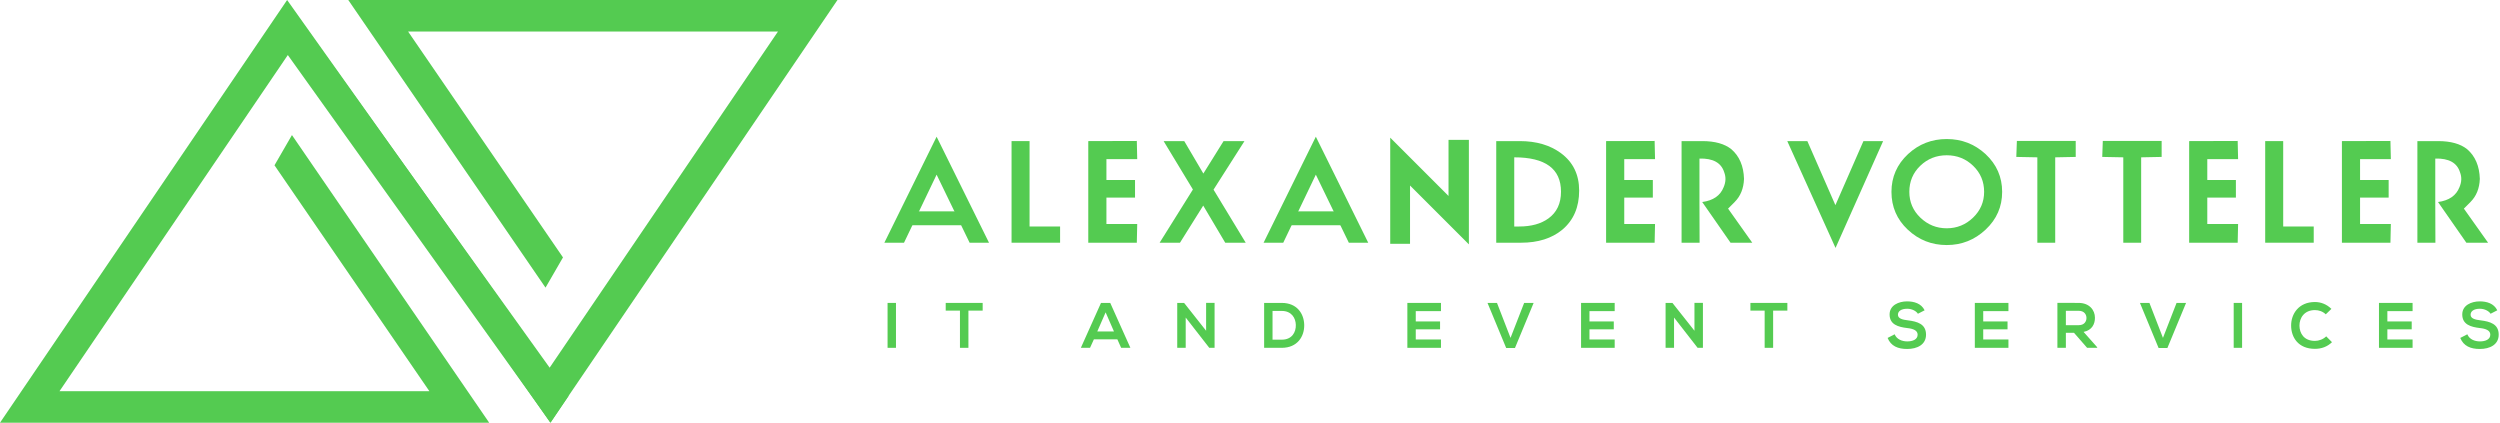
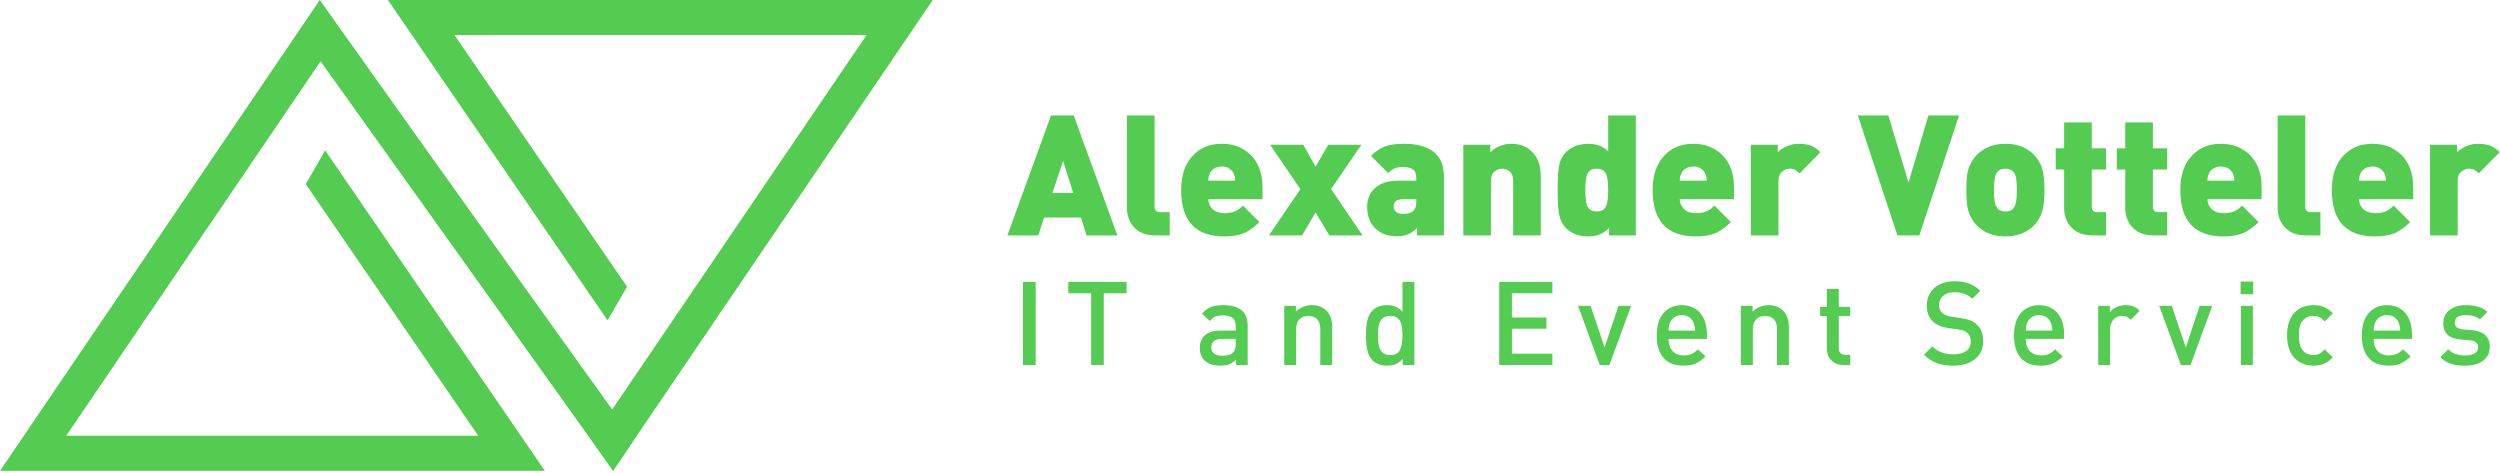
- <svg xmlns="http://www.w3.org/2000/svg" width="100%" height="100%" viewBox="0 0 1153 195" version="1.1" xml:space="preserve" style="fill-rule:evenodd;clip-rule:evenodd;stroke-linejoin:round;stroke-miterlimit:2;">
-   <g transform="matrix(0.208434,0,0,0.208434,-294.725,-268.102)">
-     <g>
-       <g transform="matrix(4.16667,0,0,4.16667,0,-2412.73)">
-         <path d="M836.741,960.355L808.995,1016.65L819.435,1016.65L836.741,980.508L854.265,1016.65L864.564,1016.65L836.741,960.355Z" style="fill:rgb(84,203,81);fill-rule:nonzero;" />
+ <svg xmlns="http://www.w3.org/2000/svg" width="100%" height="100%" viewBox="0 0 603 114" version="1.1" xml:space="preserve" style="fill-rule:evenodd;clip-rule:evenodd;stroke-linejoin:round;stroke-miterlimit:2;">
+   <g>
+     <path d="M131.419,113.56l-131.419,0l77.134,-113.56l75.608,106.351l-4.846,7.184l-70.574,-98.75l-61.344,90.312l99.379,0l-41.618,-60.692l4.692,-8.12l52.988,77.275Z" style="fill:#54cb51;fill-rule:nonzero;" />
+     <path d="M93.562,0l131.42,0l-77.135,113.56l-72.878,-104.446l3.137,-7.347l69.553,97.006l61.344,-90.31l-99.378,0l41.618,60.691l-4.693,8.119l-52.988,-77.273Z" style="fill:#54cb51;fill-rule:nonzero;" />
+     <g transform="matrix(0.75,0,0,0.75,217.396,-82.1821)">
+       <g transform="matrix(54.1667,0,0,54.1667,34.1137,185.283)">
+         <path d="M0.653,0l-0.183,0l-0.033,-0.106l-0.219,0l-0.035,0.106l-0.183,0l0.259,-0.712l0.135,0l0.259,0.712Zm-0.262,-0.252l-0.06,-0.19l-0.064,0.19l0.124,0Z" style="fill:#54cb51;fill-rule:nonzero;" />
      </g>
-       <g transform="matrix(4.16667,0,0,4.16667,0,-2412.73)">
-         <path d="M902.316,1016.65L876.538,1016.65L876.538,962.69L886.102,962.69L886.102,1008.04L902.316,1008.04L902.316,1016.65Z" style="fill:rgb(84,203,81);fill-rule:nonzero;" />
+       <g transform="matrix(54.1667,0,0,54.1667,69.4755,185.283)">
+         <path d="M0.311,0l-0.087,0c-0.037,0 -0.069,-0.008 -0.094,-0.023c-0.025,-0.016 -0.043,-0.036 -0.055,-0.06c-0.012,-0.025 -0.018,-0.05 -0.018,-0.076l0,-0.553l0.164,0l0,0.541c0,0.022 0.011,0.033 0.033,0.033l0.057,0l0,0.138Z" style="fill:#54cb51;fill-rule:nonzero;" />
      </g>
-       <g transform="matrix(4.16667,0,0,4.16667,0,-2412.73)">
-         <path d="M943.06,1016.65L917.282,1016.65L917.282,962.69L943.06,962.618L943.275,972.257L926.921,972.257L926.921,983.356L942.11,983.356L942.11,992.703L926.921,992.703L926.921,1006.72L943.275,1006.72L943.06,1016.65Z" style="fill:rgb(84,203,81);fill-rule:nonzero;" />
+       <g transform="matrix(54.1667,0,0,54.1667,87.9366,185.283)">
+         <path d="M0.521,-0.215l-0.322,0c0,0.023 0.009,0.042 0.026,0.059c0.017,0.016 0.04,0.024 0.069,0.024c0.027,0 0.049,-0.004 0.064,-0.011c0.016,-0.007 0.031,-0.018 0.047,-0.034l0.098,0.098c-0.03,0.029 -0.06,0.051 -0.09,0.065c-0.031,0.013 -0.071,0.02 -0.119,0.02c-0.171,0 -0.256,-0.092 -0.256,-0.275c0,-0.086 0.022,-0.154 0.067,-0.202c0.044,-0.049 0.102,-0.073 0.174,-0.073c0.05,0 0.094,0.011 0.13,0.034c0.037,0.022 0.065,0.053 0.084,0.091c0.019,0.039 0.028,0.082 0.028,0.13l0,0.074Zm-0.162,-0.11c0,-0.016 -0.003,-0.03 -0.009,-0.042c-0.005,-0.012 -0.014,-0.022 -0.026,-0.03c-0.012,-0.008 -0.027,-0.012 -0.045,-0.012c-0.018,0 -0.033,0.004 -0.045,0.012c-0.013,0.008 -0.021,0.018 -0.026,0.03c-0.006,0.012 -0.009,0.026 -0.009,0.042l0.16,0Z" style="fill:#54cb51;fill-rule:nonzero;" />
      </g>
-       <g transform="matrix(4.16667,0,0,4.16667,0,-2412.73)">
-         <path d="M1000.89,1016.65L990.009,1016.65L978.324,996.938L965.983,1016.65L955.179,1016.65L972.848,988.394L957.295,962.69L968.248,962.69L978.399,979.923L989.132,962.69L1000.23,962.69L983.801,988.467L1000.89,1016.65Z" style="fill:rgb(84,203,81);fill-rule:nonzero;" />
+       <g transform="matrix(54.1667,0,0,54.1667,118.22,185.283)">
+         <path d="M0.556,0l-0.197,0l-0.082,-0.136l-0.08,0.136l-0.197,0l0.187,-0.275l-0.18,-0.263l0.197,0l0.073,0.13l0.075,-0.13l0.197,0l-0.18,0.263l0.187,0.275Z" style="fill:#54cb51;fill-rule:nonzero;" />
      </g>
-       <g transform="matrix(4.16667,0,0,4.16667,0,-2412.73)">
-         <path d="M1038.13,960.355L1010.38,1016.65L1020.82,1016.65L1038.13,980.508L1055.65,1016.65L1065.95,1016.65L1038.13,960.355Z" style="fill:rgb(84,203,81);fill-rule:nonzero;" />
+       <g transform="matrix(54.1667,0,0,54.1667,148.345,185.283)">
+         <path d="M0.483,0l-0.16,0l0,-0.044c-0.018,0.017 -0.035,0.03 -0.052,0.037c-0.018,0.008 -0.04,0.012 -0.068,0.012c-0.054,0 -0.097,-0.016 -0.129,-0.048c-0.031,-0.032 -0.047,-0.074 -0.047,-0.126c0,-0.029 0.006,-0.055 0.019,-0.078c0.013,-0.024 0.034,-0.042 0.061,-0.057c0.028,-0.014 0.062,-0.021 0.103,-0.021l0.109,0l0,-0.014c0,-0.025 -0.006,-0.042 -0.019,-0.052c-0.012,-0.01 -0.033,-0.015 -0.062,-0.015c-0.02,0 -0.036,0.003 -0.048,0.008c-0.012,0.005 -0.025,0.015 -0.038,0.028l-0.102,-0.102c0.028,-0.028 0.056,-0.047 0.085,-0.057c0.028,-0.01 0.065,-0.015 0.111,-0.015c0.078,0 0.136,0.016 0.177,0.049c0.04,0.032 0.06,0.081 0.06,0.146l0,0.349Zm-0.164,-0.202l0,-0.013l-0.083,0c-0.016,0 -0.028,0.004 -0.038,0.011c-0.009,0.008 -0.014,0.018 -0.014,0.031c0,0.013 0.005,0.024 0.014,0.032c0.01,0.009 0.023,0.013 0.04,0.013c0.016,0 0.028,-0.001 0.038,-0.004c0.009,-0.002 0.018,-0.007 0.027,-0.016c0.011,-0.01 0.016,-0.028 0.016,-0.054Z" style="fill:#54cb51;fill-rule:nonzero;" />
      </g>
-       <g transform="matrix(4.16667,0,0,4.16667,0,-2412.73)">
-         <path d="M1119.4,1017.53L1088.15,986.276L1088.15,1017.24L1077.63,1017.24L1077.63,960.866L1108.59,991.827L1108.59,962.033L1119.4,962.033L1119.4,1017.53Z" style="fill:rgb(84,203,81);fill-rule:nonzero;" />
+       <g transform="matrix(54.1667,0,0,54.1667,177.386,185.283)">
+         <path d="M0.522,0l-0.164,0l0,-0.322c0,-0.027 -0.007,-0.047 -0.021,-0.058c-0.014,-0.011 -0.029,-0.016 -0.045,-0.016c-0.016,0 -0.031,0.006 -0.045,0.017c-0.014,0.011 -0.021,0.03 -0.021,0.057l0,0.322l-0.164,0l0,-0.538l0.16,0l0,0.044c0.016,-0.016 0.035,-0.028 0.058,-0.037c0.023,-0.009 0.045,-0.013 0.067,-0.013c0.05,0 0.09,0.015 0.121,0.046c0.021,0.02 0.035,0.043 0.043,0.068c0.007,0.025 0.011,0.053 0.011,0.086l0,0.344Z" style="fill:#54cb51;fill-rule:nonzero;" />
      </g>
-       <g transform="matrix(4.16667,0,0,4.16667,0,-2412.73)">
-         <path d="M1168.32,989.562C1168.32,977.393 1160.04,971.308 1143.49,971.308L1143.49,1008.04L1146.12,1008.04C1152.55,1008.04 1157.73,1006.6 1161.68,1003.73C1166.1,1000.51 1168.32,995.794 1168.32,989.562ZM1177.96,988.977C1177.96,997.79 1174.99,1004.7 1169.05,1009.71C1163.45,1014.34 1156.15,1016.65 1147.15,1016.65L1133.93,1016.65L1133.93,962.69L1146.48,962.69C1155.25,962.69 1162.52,964.834 1168.32,969.117C1174.75,973.888 1177.96,980.508 1177.96,988.977Z" style="fill:rgb(84,203,81);fill-rule:nonzero;" />
+       <g transform="matrix(54.1667,0,0,54.1667,208.754,185.283)">
+         <path d="M0.507,0l-0.159,0l0,-0.044c-0.018,0.017 -0.036,0.03 -0.055,0.038c-0.019,0.008 -0.042,0.012 -0.069,0.012c-0.054,0 -0.098,-0.016 -0.131,-0.049c-0.021,-0.021 -0.035,-0.048 -0.041,-0.08c-0.006,-0.033 -0.009,-0.073 -0.009,-0.121l0,-0.05c0,-0.048 0.003,-0.088 0.009,-0.121c0.006,-0.033 0.02,-0.059 0.041,-0.08c0.01,-0.01 0.022,-0.019 0.036,-0.026c0.014,-0.008 0.029,-0.014 0.045,-0.017c0.015,-0.004 0.032,-0.006 0.049,-0.006c0.05,0 0.09,0.015 0.12,0.045l0,-0.213l0.164,0l0,0.712Zm-0.164,-0.269c0,-0.028 -0.002,-0.052 -0.005,-0.07c-0.003,-0.019 -0.009,-0.033 -0.019,-0.042c-0.01,-0.01 -0.024,-0.015 -0.044,-0.015c-0.028,0 -0.046,0.01 -0.055,0.03c-0.009,0.02 -0.013,0.053 -0.013,0.097c0,0.028 0.002,0.052 0.005,0.07c0.003,0.018 0.009,0.032 0.019,0.042c0.009,0.01 0.024,0.015 0.044,0.015c0.02,0 0.034,-0.005 0.044,-0.015c0.01,-0.01 0.016,-0.024 0.019,-0.042c0.003,-0.018 0.005,-0.042 0.005,-0.07Z" style="fill:#54cb51;fill-rule:nonzero;" />
      </g>
-       <g transform="matrix(4.16667,0,0,4.16667,0,-2412.73)">
-         <path d="M1218.04,1016.65L1192.27,1016.65L1192.27,962.69L1218.04,962.618L1218.26,972.257L1201.91,972.257L1201.91,983.356L1217.09,983.356L1217.09,992.703L1201.91,992.703L1201.91,1006.72L1218.26,1006.72L1218.04,1016.65Z" style="fill:rgb(84,203,81);fill-rule:nonzero;" />
+       <g transform="matrix(54.1667,0,0,54.1667,239.566,185.283)">
+         <path d="M0.521,-0.215l-0.322,0c0,0.023 0.009,0.042 0.026,0.059c0.017,0.016 0.04,0.024 0.069,0.024c0.027,0 0.049,-0.004 0.064,-0.011c0.016,-0.007 0.031,-0.018 0.047,-0.034l0.098,0.098c-0.03,0.029 -0.06,0.051 -0.09,0.065c-0.031,0.013 -0.071,0.02 -0.119,0.02c-0.171,0 -0.256,-0.092 -0.256,-0.275c0,-0.086 0.022,-0.154 0.067,-0.202c0.044,-0.049 0.102,-0.073 0.174,-0.073c0.05,0 0.094,0.011 0.13,0.034c0.037,0.022 0.065,0.053 0.084,0.091c0.019,0.039 0.028,0.082 0.028,0.13l0,0.074Zm-0.162,-0.11c0,-0.016 -0.003,-0.03 -0.009,-0.042c-0.005,-0.012 -0.014,-0.022 -0.026,-0.03c-0.012,-0.008 -0.027,-0.012 -0.045,-0.012c-0.018,0 -0.033,0.004 -0.045,0.012c-0.013,0.008 -0.021,0.018 -0.026,0.03c-0.006,0.012 -0.009,0.026 -0.009,0.042l0.16,0Z" style="fill:#54cb51;fill-rule:nonzero;" />
      </g>
-       <g transform="matrix(4.16667,0,0,4.16667,0,-2412.73)">
-         <path d="M1255,979.267C1253.44,974.204 1249.05,971.77 1241.85,971.965L1241.85,995.039L1241.92,1016.65L1232.35,1016.65L1232.35,962.69L1243.38,962.69C1250.05,962.69 1255.19,964.127 1258.79,967C1263.07,970.699 1265.31,975.957 1265.51,982.771C1265.31,987.835 1263.66,991.923 1260.54,995.039L1257.04,998.543L1269.89,1016.65L1258.35,1016.65L1243.31,995.039C1249.15,994.261 1252.95,991.632 1254.7,987.152C1255.87,984.427 1255.97,981.798 1255,979.267Z" style="fill:rgb(84,203,81);fill-rule:nonzero;" />
+       <g transform="matrix(54.1667,0,0,54.1667,269.85,185.283)">
+         <path d="M0.475,-0.494l-0.124,0.126c-0.009,-0.009 -0.018,-0.016 -0.026,-0.021c-0.009,-0.005 -0.02,-0.007 -0.033,-0.007c-0.015,0 -0.03,0.006 -0.044,0.017c-0.015,0.011 -0.022,0.03 -0.022,0.057l0,0.322l-0.164,0l0,-0.538l0.16,0l0,0.044c0.014,-0.014 0.032,-0.026 0.054,-0.035c0.022,-0.01 0.047,-0.015 0.073,-0.015c0.027,0 0.05,0.004 0.069,0.011c0.02,0.008 0.039,0.021 0.057,0.039Z" style="fill:#54cb51;fill-rule:nonzero;" />
      </g>
-       <g transform="matrix(4.16667,0,0,4.16667,0,-2412.73)">
-         <path d="M1339.38,962.69L1314.11,1019.43L1288.48,962.69L1299.14,962.69L1314.04,996.718L1328.93,962.69L1339.38,962.69Z" style="fill:rgb(84,203,81);fill-rule:nonzero;" />
+       <g transform="matrix(54.1667,0,0,54.1667,307.618,185.283)">
+         <path d="M0.601,-0.712l-0.236,0.712l-0.13,0l-0.235,-0.712l0.181,0l0.12,0.398l0.118,-0.398l0.182,0Z" style="fill:#54cb51;fill-rule:nonzero;" />
      </g>
-       <g transform="matrix(4.16667,0,0,4.16667,0,-2412.73)">
-         <path d="M1393.02,989.634C1393.02,984.184 1391.09,979.584 1387.22,975.834C1383.35,972.086 1378.66,970.213 1373.16,970.213C1367.66,970.213 1362.98,972.075 1359.11,975.799C1355.24,979.522 1353.3,984.136 1353.3,989.634C1353.3,995.039 1355.26,999.614 1359.18,1003.36C1363.1,1007.11 1367.76,1008.99 1373.16,1008.99C1378.56,1008.99 1383.23,1007.1 1387.15,1003.33C1391.06,999.555 1393.02,994.99 1393.02,989.634ZM1402.59,989.634C1402.59,997.522 1399.67,1004.2 1393.83,1009.68C1387.99,1015.16 1381.1,1017.89 1373.16,1017.89C1365.18,1017.89 1358.29,1015.18 1352.5,1009.75C1346.71,1004.32 1343.81,997.619 1343.81,989.634C1343.81,981.749 1346.75,975.056 1352.64,969.556C1358.39,964.25 1365.23,961.595 1373.16,961.595C1381.1,961.595 1387.96,964.25 1393.75,969.556C1399.65,975.056 1402.59,981.749 1402.59,989.634Z" style="fill:rgb(84,203,81);fill-rule:nonzero;" />
+       <g transform="matrix(54.1667,0,0,54.1667,340.177,185.283)">
+         <path d="M0.507,-0.269c0,0.053 -0.004,0.095 -0.013,0.125c-0.008,0.03 -0.024,0.057 -0.046,0.081c-0.043,0.046 -0.101,0.069 -0.173,0.069c-0.073,0 -0.13,-0.023 -0.173,-0.069c-0.015,-0.016 -0.026,-0.033 -0.035,-0.051c-0.009,-0.019 -0.015,-0.04 -0.019,-0.064c-0.003,-0.024 -0.005,-0.054 -0.005,-0.091c0,-0.037 0.002,-0.067 0.005,-0.091c0.004,-0.024 0.01,-0.045 0.019,-0.063c0.009,-0.018 0.02,-0.036 0.035,-0.052c0.019,-0.02 0.043,-0.036 0.071,-0.049c0.028,-0.013 0.062,-0.02 0.102,-0.02c0.04,0 0.074,0.006 0.102,0.019c0.029,0.013 0.052,0.03 0.071,0.05c0.022,0.024 0.038,0.051 0.046,0.081c0.009,0.031 0.013,0.072 0.013,0.125Zm-0.164,0c0,-0.031 -0.002,-0.055 -0.005,-0.073c-0.003,-0.017 -0.009,-0.03 -0.019,-0.039c-0.01,-0.01 -0.025,-0.015 -0.044,-0.015c-0.019,0 -0.034,0.005 -0.044,0.015c-0.01,0.01 -0.016,0.024 -0.019,0.042c-0.003,0.018 -0.005,0.041 -0.005,0.07c0,0.029 0.002,0.052 0.005,0.07c0.003,0.017 0.009,0.031 0.019,0.042c0.01,0.01 0.025,0.015 0.044,0.015c0.019,0 0.034,-0.005 0.044,-0.015c0.01,-0.01 0.016,-0.023 0.019,-0.04c0.003,-0.017 0.005,-0.041 0.005,-0.072Z" style="fill:#54cb51;fill-rule:nonzero;" />
      </g>
-       <g transform="matrix(4.16667,0,0,4.16667,0,-2412.73)">
-         <path d="M1441.66,971.089L1430.77,971.308L1430.77,1016.65L1421.28,1016.65L1421.28,971.308L1410.11,971.089L1410.41,962.618L1441.66,962.618L1441.66,971.089Z" style="fill:rgb(84,203,81);fill-rule:nonzero;" />
+       <g transform="matrix(54.1667,0,0,54.1667,369.958,185.283)">
+         <path d="M0.323,0l-0.082,0c-0.037,0 -0.069,-0.008 -0.094,-0.023c-0.025,-0.016 -0.044,-0.036 -0.055,-0.06c-0.012,-0.025 -0.018,-0.05 -0.018,-0.076l0,-0.232l-0.05,0l0,-0.126l0.05,0l0,-0.154l0.164,0l0,0.154l0.085,0l0,0.126l-0.085,0l0,0.22c0,0.022 0.011,0.033 0.033,0.033l0.052,0l0,0.138Z" style="fill:#54cb51;fill-rule:nonzero;" />
      </g>
-       <g transform="matrix(4.16667,0,0,4.16667,0,-2412.73)">
-         <path d="M1487.29,971.089L1476.41,971.308L1476.41,1016.65L1466.92,1016.65L1466.92,971.308L1455.75,971.089L1456.04,962.618L1487.29,962.618L1487.29,971.089Z" style="fill:rgb(84,203,81);fill-rule:nonzero;" />
+       <g transform="matrix(54.1667,0,0,54.1667,389.609,185.283)">
+         <path d="M0.323,0l-0.082,0c-0.037,0 -0.069,-0.008 -0.094,-0.023c-0.025,-0.016 -0.044,-0.036 -0.055,-0.06c-0.012,-0.025 -0.018,-0.05 -0.018,-0.076l0,-0.232l-0.05,0l0,-0.126l0.05,0l0,-0.154l0.164,0l0,0.154l0.085,0l0,0.126l-0.085,0l0,0.22c0,0.022 0.011,0.033 0.033,0.033l0.052,0l0,0.138Z" style="fill:#54cb51;fill-rule:nonzero;" />
      </g>
-       <g transform="matrix(4.16667,0,0,4.16667,0,-2412.73)">
-         <path d="M1527.67,1016.65L1501.9,1016.65L1501.9,962.69L1527.67,962.618L1527.89,972.257L1511.53,972.257L1511.53,983.356L1526.72,983.356L1526.72,992.703L1511.53,992.703L1511.53,1006.72L1527.89,1006.72L1527.67,1016.65Z" style="fill:rgb(84,203,81);fill-rule:nonzero;" />
+       <g transform="matrix(54.1667,0,0,54.1667,409.26,185.283)">
+         <path d="M0.521,-0.215l-0.322,0c0,0.023 0.009,0.042 0.026,0.059c0.017,0.016 0.04,0.024 0.069,0.024c0.027,0 0.049,-0.004 0.064,-0.011c0.016,-0.007 0.031,-0.018 0.047,-0.034l0.098,0.098c-0.03,0.029 -0.06,0.051 -0.09,0.065c-0.031,0.013 -0.071,0.02 -0.119,0.02c-0.171,0 -0.256,-0.092 -0.256,-0.275c0,-0.086 0.022,-0.154 0.067,-0.202c0.044,-0.049 0.102,-0.073 0.174,-0.073c0.05,0 0.094,0.011 0.13,0.034c0.037,0.022 0.065,0.053 0.084,0.091c0.019,0.039 0.028,0.082 0.028,0.13l0,0.074Zm-0.162,-0.11c0,-0.016 -0.003,-0.03 -0.009,-0.042c-0.005,-0.012 -0.014,-0.022 -0.026,-0.03c-0.012,-0.008 -0.027,-0.012 -0.045,-0.012c-0.018,0 -0.033,0.004 -0.045,0.012c-0.013,0.008 -0.021,0.018 -0.026,0.03c-0.006,0.012 -0.009,0.026 -0.009,0.042l0.16,0Z" style="fill:#54cb51;fill-rule:nonzero;" />
      </g>
-       <g transform="matrix(4.16667,0,0,4.16667,0,-2412.73)">
-         <path d="M1568.05,1016.65L1542.28,1016.65L1542.28,962.69L1551.84,962.69L1551.84,1008.04L1568.05,1008.04L1568.05,1016.65Z" style="fill:rgb(84,203,81);fill-rule:nonzero;" />
+       <g transform="matrix(54.1667,0,0,54.1667,439.544,185.283)">
+         <path d="M0.311,0l-0.087,0c-0.037,0 -0.069,-0.008 -0.094,-0.023c-0.025,-0.016 -0.043,-0.036 -0.055,-0.06c-0.012,-0.025 -0.018,-0.05 -0.018,-0.076l0,-0.553l0.164,0l0,0.541c0,0.022 0.011,0.033 0.033,0.033l0.057,0l0,0.138Z" style="fill:#54cb51;fill-rule:nonzero;" />
      </g>
-       <g transform="matrix(4.16667,0,0,4.16667,0,-2412.73)">
-         <path d="M1608.79,1016.65L1583.02,1016.65L1583.02,962.69L1608.79,962.618L1609.01,972.257L1592.66,972.257L1592.66,983.356L1607.84,983.356L1607.84,992.703L1592.66,992.703L1592.66,1006.72L1609.01,1006.72L1608.79,1016.65Z" style="fill:rgb(84,203,81);fill-rule:nonzero;" />
+       <g transform="matrix(54.1667,0,0,54.1667,458.005,185.283)">
+         <path d="M0.521,-0.215l-0.322,0c0,0.023 0.009,0.042 0.026,0.059c0.017,0.016 0.04,0.024 0.069,0.024c0.027,0 0.049,-0.004 0.064,-0.011c0.016,-0.007 0.031,-0.018 0.047,-0.034l0.098,0.098c-0.03,0.029 -0.06,0.051 -0.09,0.065c-0.031,0.013 -0.071,0.02 -0.119,0.02c-0.171,0 -0.256,-0.092 -0.256,-0.275c0,-0.086 0.022,-0.154 0.067,-0.202c0.044,-0.049 0.102,-0.073 0.174,-0.073c0.05,0 0.094,0.011 0.13,0.034c0.037,0.022 0.065,0.053 0.084,0.091c0.019,0.039 0.028,0.082 0.028,0.13l0,0.074Zm-0.162,-0.11c0,-0.016 -0.003,-0.03 -0.009,-0.042c-0.005,-0.012 -0.014,-0.022 -0.026,-0.03c-0.012,-0.008 -0.027,-0.012 -0.045,-0.012c-0.018,0 -0.033,0.004 -0.045,0.012c-0.013,0.008 -0.021,0.018 -0.026,0.03c-0.006,0.012 -0.009,0.026 -0.009,0.042l0.16,0Z" style="fill:#54cb51;fill-rule:nonzero;" />
      </g>
-       <g transform="matrix(4.16667,0,0,4.16667,0,-2412.73)">
-         <path d="M1645.74,979.267C1644.18,974.204 1639.8,971.77 1632.6,971.965L1632.6,995.039L1632.67,1016.65L1623.1,1016.65L1623.1,962.69L1634.13,962.69C1640.8,962.69 1645.94,964.127 1649.54,967C1653.82,970.699 1656.06,975.957 1656.26,982.771C1656.06,987.835 1654.41,991.923 1651.29,995.039L1647.79,998.543L1660.64,1016.65L1649.1,1016.65L1634.06,995.039C1639.9,994.261 1643.7,991.632 1645.45,987.152C1646.62,984.427 1646.72,981.798 1645.74,979.267Z" style="fill:rgb(84,203,81);fill-rule:nonzero;" />
+       <g transform="matrix(54.1667,0,0,54.1667,488.289,185.283)">
+         <path d="M0.475,-0.494l-0.124,0.126c-0.009,-0.009 -0.018,-0.016 -0.026,-0.021c-0.009,-0.005 -0.02,-0.007 -0.033,-0.007c-0.015,0 -0.03,0.006 -0.044,0.017c-0.015,0.011 -0.022,0.03 -0.022,0.057l0,0.322l-0.164,0l0,-0.538l0.16,0l0,0.044c0.014,-0.014 0.032,-0.026 0.054,-0.035c0.022,-0.01 0.047,-0.015 0.073,-0.015c0.027,0 0.05,0.004 0.069,0.011c0.02,0.008 0.039,0.021 0.057,0.039Z" style="fill:#54cb51;fill-rule:nonzero;" />
      </g>
-       <g transform="matrix(4.16667,0,0,4.16667,0,-2412.73)">
-         <rect x="821.768" y="1000" width="28.192" height="7.37" style="fill:rgb(84,203,81);fill-rule:nonzero;" />
+       <g transform="matrix(37.5,0,0,37.5,35.6676,226.95)">
+         <rect x="0.092" y="-0.712" width="0.109" height="0.712" style="fill:#54cb51;fill-rule:nonzero;" />
      </g>
-       <g transform="matrix(4.16667,0,0,4.16667,0,-2412.73)">
-         <rect x="1024.07" y="1000" width="28.191" height="7.37" style="fill:rgb(84,203,81);fill-rule:nonzero;" />
+       <g transform="matrix(37.5,0,0,37.5,52.5781,226.95)">
+         <path d="M0.53,-0.615l-0.196,0l0,0.615l-0.108,0l0,-0.615l-0.196,0l0,-0.097l0.5,0l0,0.097Z" style="fill:#54cb51;fill-rule:nonzero;" />
      </g>
-       <g transform="matrix(4.16667,0,0,4.16667,0,-2412.73)">
-         <path d="M599.143,1112.24L339.36,1112.24L491.835,887.76L641.293,1097.99L631.713,1112.19L492.207,916.987L370.945,1095.51L567.391,1095.51L485.123,975.538L494.399,959.486L599.143,1112.24Z" style="fill:rgb(84,203,81);fill-rule:nonzero;" />
+       <g transform="matrix(37.5,0,0,37.5,94.364,226.95)">
+         <path d="M0.454,0l-0.1,0l0,-0.046c-0.019,0.019 -0.038,0.032 -0.058,0.04c-0.02,0.008 -0.046,0.012 -0.077,0.012c-0.03,0 -0.057,-0.004 -0.079,-0.012c-0.023,-0.007 -0.042,-0.019 -0.057,-0.034c-0.027,-0.028 -0.04,-0.064 -0.04,-0.109c0,-0.029 0.007,-0.054 0.02,-0.076c0.013,-0.022 0.033,-0.039 0.059,-0.052c0.027,-0.012 0.058,-0.018 0.096,-0.018l0.134,0l0,-0.036c0,-0.032 -0.009,-0.056 -0.026,-0.071c-0.018,-0.016 -0.046,-0.023 -0.085,-0.023c-0.028,0 -0.05,0.003 -0.066,0.01c-0.016,0.008 -0.031,0.02 -0.045,0.038l-0.067,-0.063c0.023,-0.027 0.048,-0.046 0.076,-0.057c0.028,-0.011 0.063,-0.016 0.106,-0.016c0.139,0 0.209,0.058 0.209,0.174l0,0.339Zm-0.102,-0.183l0,-0.041l-0.119,0c-0.03,0 -0.052,0.006 -0.068,0.019c-0.015,0.013 -0.023,0.031 -0.023,0.054c0,0.048 0.031,0.072 0.093,0.072c0.022,0 0.04,-0.002 0.055,-0.006c0.014,-0.003 0.028,-0.011 0.04,-0.023c0.015,-0.015 0.022,-0.04 0.022,-0.075Z" style="fill:#54cb51;fill-rule:nonzero;" />
      </g>
-       <g transform="matrix(4.16667,0,0,4.16667,0,-2412.73)">
-         <path d="M524.309,887.76L784.092,887.76L631.616,1112.24L487.554,905.776L493.756,891.252L631.245,1083.01L752.507,904.49L556.061,904.49L638.329,1024.46L629.052,1040.51L524.309,887.76Z" style="fill:rgb(84,203,81);fill-rule:nonzero;" />
+       <g transform="matrix(37.5,0,0,37.5,120.118,226.95)">
+         <path d="M0.492,0l-0.102,0l0,-0.309c0,-0.025 -0.004,-0.046 -0.013,-0.063c-0.009,-0.017 -0.021,-0.029 -0.037,-0.037c-0.015,-0.008 -0.032,-0.012 -0.052,-0.012c-0.031,0 -0.056,0.009 -0.075,0.028c-0.02,0.019 -0.03,0.047 -0.03,0.084l0,0.309l-0.102,0l0,-0.507l0.1,0l0,0.051c0.017,-0.018 0.037,-0.033 0.061,-0.042c0.024,-0.01 0.049,-0.015 0.074,-0.015c0.052,0 0.093,0.015 0.125,0.046c0.034,0.033 0.051,0.081 0.051,0.143l0,0.324Z" style="fill:#54cb51;fill-rule:nonzero;" />
      </g>
-       <g transform="matrix(4.16667,0,0,4.16667,0,-2412.73)">
-         <rect x="810.698" y="1048.62" width="4.464" height="23.85" style="fill:rgb(84,203,81);fill-rule:nonzero;" />
+       <g transform="matrix(37.5,0,0,37.5,147.301,226.95)">
+         <path d="M0.472,0l-0.1,0l0,-0.054c-0.013,0.015 -0.026,0.027 -0.039,0.036c-0.013,0.008 -0.028,0.015 -0.043,0.018c-0.015,0.004 -0.033,0.006 -0.052,0.006c-0.025,0 -0.049,-0.004 -0.07,-0.012c-0.022,-0.008 -0.04,-0.019 -0.054,-0.033c-0.016,-0.016 -0.028,-0.035 -0.037,-0.058c-0.008,-0.023 -0.013,-0.047 -0.016,-0.072c-0.003,-0.025 -0.004,-0.053 -0.004,-0.085c0,-0.032 0.001,-0.06 0.004,-0.085c0.003,-0.024 0.008,-0.048 0.016,-0.071c0.009,-0.022 0.021,-0.042 0.037,-0.058c0.014,-0.014 0.032,-0.025 0.053,-0.033c0.022,-0.008 0.045,-0.012 0.07,-0.012c0.028,0 0.053,0.004 0.074,0.013c0.022,0.008 0.041,0.023 0.059,0.044l0,-0.256l0.102,0l0,0.712Zm-0.102,-0.254c0,-0.034 -0.002,-0.063 -0.008,-0.088c-0.005,-0.024 -0.015,-0.043 -0.031,-0.058c-0.015,-0.014 -0.037,-0.021 -0.066,-0.021c-0.029,0 -0.051,0.007 -0.067,0.022c-0.015,0.014 -0.026,0.034 -0.031,0.058c-0.005,0.024 -0.008,0.053 -0.008,0.087c0,0.035 0.003,0.064 0.008,0.088c0.005,0.025 0.016,0.044 0.031,0.059c0.016,0.015 0.038,0.022 0.067,0.022c0.042,0 0.07,-0.015 0.084,-0.045c0.014,-0.029 0.021,-0.071 0.021,-0.124Z" style="fill:#54cb51;fill-rule:nonzero;" />
      </g>
-       <g transform="matrix(4.16667,0,0,4.16667,0,-2412.73)">
-         <path d="M849.137,1052.71L841.573,1052.71L841.573,1048.62L861.199,1048.62L861.199,1052.71L853.635,1052.71L853.635,1072.47L849.137,1072.47L849.137,1052.71Z" style="fill:rgb(84,203,81);fill-rule:nonzero;" />
+       <g transform="matrix(37.5,0,0,37.5,188.831,226.95)">
+         <path d="M0.548,0l-0.456,0l0,-0.712l0.456,0l0,0.097l-0.347,0l0,0.208l0.296,0l0,0.096l-0.296,0l0,0.214l0.347,0l0,0.097Z" style="fill:#54cb51;fill-rule:nonzero;" />
      </g>
-       <g transform="matrix(4.16667,0,0,4.16667,0,-2412.73)">
-         <path d="M926.493,1053.63L922.063,1063.78L930.922,1063.78L926.493,1053.63ZM932.729,1067.97L920.258,1067.97L918.213,1072.47L913.341,1072.47L924.04,1048.62L928.946,1048.62L939.645,1072.47L934.739,1072.47L932.729,1067.97Z" style="fill:rgb(84,203,81);fill-rule:nonzero;" />
+       <g transform="matrix(37.5,0,0,37.5,217.332,226.95)">
+         <path d="M0.463,-0.507l-0.186,0.507l-0.083,0l-0.186,-0.507l0.108,0l0.12,0.357l0.119,-0.357l0.108,0Z" style="fill:#54cb51;fill-rule:nonzero;" />
      </g>
-       <g transform="matrix(4.16667,0,0,4.16667,0,-2412.73)">
-         <path d="M979.857,1048.58L984.355,1048.58L984.355,1072.47L981.561,1072.47L981.561,1072.5L969.022,1056.39L969.022,1072.47L964.524,1072.47L964.524,1048.62L968.17,1048.62L979.857,1063.4L979.857,1048.58Z" style="fill:rgb(84,203,81);fill-rule:nonzero;" />
+       <g transform="matrix(37.5,0,0,37.5,240.889,226.95)">
+         <path d="M0.485,-0.224l-0.329,0c0,0.03 0.005,0.055 0.015,0.076c0.01,0.021 0.025,0.037 0.044,0.049c0.019,0.011 0.042,0.017 0.07,0.017c0.028,0 0.051,-0.004 0.068,-0.012c0.017,-0.008 0.036,-0.021 0.055,-0.04l0.065,0.061c-0.028,0.027 -0.056,0.048 -0.084,0.06c-0.028,0.013 -0.064,0.019 -0.106,0.019c-0.033,0 -0.063,-0.005 -0.091,-0.014c-0.028,-0.01 -0.052,-0.025 -0.072,-0.045c-0.021,-0.021 -0.037,-0.048 -0.048,-0.081c-0.012,-0.033 -0.017,-0.073 -0.017,-0.12c0,-0.054 0.009,-0.101 0.026,-0.14c0.018,-0.038 0.043,-0.068 0.075,-0.088c0.033,-0.021 0.07,-0.031 0.114,-0.031c0.044,0 0.083,0.01 0.115,0.031c0.033,0.02 0.057,0.049 0.074,0.086c0.017,0.037 0.026,0.079 0.026,0.127l0,0.045Zm-0.101,-0.071c-0.001,-0.026 -0.006,-0.049 -0.014,-0.069c-0.008,-0.019 -0.021,-0.035 -0.038,-0.047c-0.018,-0.011 -0.038,-0.017 -0.062,-0.017c-0.023,0 -0.044,0.006 -0.062,0.017c-0.017,0.012 -0.031,0.028 -0.039,0.047c-0.005,0.011 -0.008,0.02 -0.009,0.028c-0.002,0.008 -0.003,0.022 -0.004,0.041l0.228,0Z" style="fill:#54cb51;fill-rule:nonzero;" />
      </g>
-       <g transform="matrix(4.16667,0,0,4.16667,0,-2412.73)">
-         <path d="M1015.13,1068.14L1020.04,1068.14C1025.45,1068.14 1027.6,1064.19 1027.5,1060.3C1027.4,1056.59 1025.21,1052.88 1020.04,1052.88L1015.13,1052.88L1015.13,1068.14ZM1031.96,1060.34C1032.06,1066.37 1028.38,1072.47 1020.04,1072.47L1010.67,1072.47L1010.67,1048.62L1020.04,1048.62C1028.21,1048.62 1031.86,1054.44 1031.96,1060.34Z" style="fill:rgb(84,203,81);fill-rule:nonzero;" />
+       <g transform="matrix(37.5,0,0,37.5,266.991,226.95)">
+         <path d="M0.492,0l-0.102,0l0,-0.309c0,-0.025 -0.004,-0.046 -0.013,-0.063c-0.009,-0.017 -0.021,-0.029 -0.037,-0.037c-0.015,-0.008 -0.032,-0.012 -0.052,-0.012c-0.031,0 -0.056,0.009 -0.075,0.028c-0.02,0.019 -0.03,0.047 -0.03,0.084l0,0.309l-0.102,0l0,-0.507l0.1,0l0,0.051c0.017,-0.018 0.037,-0.033 0.061,-0.042c0.024,-0.01 0.049,-0.015 0.074,-0.015c0.052,0 0.093,0.015 0.125,0.046c0.034,0.033 0.051,0.081 0.051,0.143l0,0.324Z" style="fill:#54cb51;fill-rule:nonzero;" />
      </g>
-       <g transform="matrix(4.16667,0,0,4.16667,0,-2412.73)">
-         <path d="M1104.58,1072.47L1086.73,1072.47L1086.73,1048.62L1104.58,1048.62L1104.58,1052.98L1091.19,1052.98L1091.19,1058.46L1104.1,1058.46L1104.1,1062.65L1091.19,1062.65L1091.19,1068.04L1104.58,1068.04L1104.58,1072.47Z" style="fill:rgb(84,203,81);fill-rule:nonzero;" />
+       <g transform="matrix(37.5,0,0,37.5,294.174,226.95)">
+         <path d="M0.293,0l-0.061,0c-0.03,0 -0.055,-0.007 -0.076,-0.02c-0.021,-0.013 -0.037,-0.03 -0.048,-0.051c-0.01,-0.021 -0.015,-0.045 -0.015,-0.07l0,-0.279l-0.058,0l0,-0.078l0.058,0l0,-0.154l0.102,0l0,0.154l0.098,0l0,0.078l-0.098,0l0,0.274c0,0.039 0.019,0.059 0.056,0.059l0.042,0l0,0.087Z" style="fill:#54cb51;fill-rule:nonzero;" />
      </g>
-       <g transform="matrix(4.16667,0,0,4.16667,0,-2412.73)">
-         <path d="M1143.87,1072.57L1139.21,1072.57L1129.29,1048.62L1134.33,1048.62L1141.52,1067.19L1148.75,1048.62L1153.79,1048.62L1143.87,1072.57Z" style="fill:rgb(84,203,81);fill-rule:nonzero;" />
+       <g transform="matrix(37.5,0,0,37.5,327.775,226.95)">
+         <path d="M0.538,-0.203c0,0.031 -0.006,0.06 -0.018,0.087c-0.013,0.026 -0.031,0.048 -0.054,0.066c-0.023,0.019 -0.05,0.033 -0.081,0.042c-0.031,0.009 -0.065,0.014 -0.103,0.014c-0.054,0 -0.101,-0.007 -0.142,-0.022c-0.04,-0.015 -0.077,-0.039 -0.11,-0.072l0.072,-0.072c0.016,0.017 0.033,0.03 0.053,0.04c0.019,0.011 0.039,0.018 0.06,0.022c0.022,0.005 0.045,0.007 0.069,0.007c0.046,0 0.082,-0.01 0.108,-0.029c0.026,-0.019 0.039,-0.046 0.039,-0.08c0,-0.033 -0.009,-0.057 -0.028,-0.074c-0.009,-0.009 -0.018,-0.015 -0.03,-0.019c-0.011,-0.005 -0.027,-0.008 -0.048,-0.011l-0.084,-0.012c-0.058,-0.008 -0.103,-0.027 -0.135,-0.057c-0.035,-0.032 -0.052,-0.078 -0.052,-0.136c0,-0.041 0.01,-0.078 0.029,-0.109c0.019,-0.032 0.047,-0.056 0.083,-0.074c0.035,-0.017 0.077,-0.026 0.126,-0.026c0.048,0 0.089,0.007 0.124,0.02c0.035,0.013 0.067,0.033 0.097,0.061l-0.069,0.069c-0.014,-0.014 -0.03,-0.025 -0.046,-0.033c-0.016,-0.008 -0.033,-0.014 -0.051,-0.017c-0.017,-0.004 -0.037,-0.006 -0.058,-0.006c-0.027,0 -0.05,0.005 -0.07,0.015c-0.019,0.009 -0.034,0.022 -0.044,0.039c-0.011,0.017 -0.016,0.036 -0.016,0.057c0,0.028 0.009,0.05 0.027,0.066c0.009,0.008 0.02,0.015 0.035,0.021c0.014,0.006 0.029,0.01 0.045,0.012l0.081,0.012c0.033,0.005 0.059,0.012 0.08,0.02c0.021,0.008 0.038,0.019 0.053,0.033c0.039,0.034 0.058,0.082 0.058,0.146Z" style="fill:#54cb51;fill-rule:nonzero;" />
      </g>
-       <g transform="matrix(4.16667,0,0,4.16667,0,-2412.73)">
-         <path d="M1196.83,1072.47L1178.98,1072.47L1178.98,1048.62L1196.83,1048.62L1196.83,1052.98L1183.44,1052.98L1183.44,1058.46L1196.35,1058.46L1196.35,1062.65L1183.44,1062.65L1183.44,1068.04L1196.83,1068.04L1196.83,1072.47Z" style="fill:rgb(84,203,81);fill-rule:nonzero;" />
+       <g transform="matrix(37.5,0,0,37.5,355.782,226.95)">
+         <path d="M0.485,-0.224l-0.329,0c0,0.03 0.005,0.055 0.015,0.076c0.01,0.021 0.025,0.037 0.044,0.049c0.019,0.011 0.042,0.017 0.07,0.017c0.028,0 0.051,-0.004 0.068,-0.012c0.017,-0.008 0.036,-0.021 0.055,-0.04l0.065,0.061c-0.028,0.027 -0.056,0.048 -0.084,0.06c-0.028,0.013 -0.064,0.019 -0.106,0.019c-0.033,0 -0.063,-0.005 -0.091,-0.014c-0.028,-0.01 -0.052,-0.025 -0.072,-0.045c-0.021,-0.021 -0.037,-0.048 -0.048,-0.081c-0.012,-0.033 -0.017,-0.073 -0.017,-0.12c0,-0.054 0.009,-0.101 0.026,-0.14c0.018,-0.038 0.043,-0.068 0.075,-0.088c0.033,-0.021 0.07,-0.031 0.114,-0.031c0.044,0 0.083,0.01 0.115,0.031c0.033,0.02 0.057,0.049 0.074,0.086c0.017,0.037 0.026,0.079 0.026,0.127l0,0.045Zm-0.101,-0.071c-0.001,-0.026 -0.006,-0.049 -0.014,-0.069c-0.008,-0.019 -0.021,-0.035 -0.038,-0.047c-0.018,-0.011 -0.038,-0.017 -0.062,-0.017c-0.023,0 -0.044,0.006 -0.062,0.017c-0.017,0.012 -0.031,0.028 -0.039,0.047c-0.005,0.011 -0.008,0.02 -0.009,0.028c-0.002,0.008 -0.003,0.022 -0.004,0.041l0.228,0Z" style="fill:#54cb51;fill-rule:nonzero;" />
      </g>
-       <g transform="matrix(4.16667,0,0,4.16667,0,-2412.73)">
-         <path d="M1239.19,1048.58L1243.69,1048.58L1243.69,1072.47L1240.89,1072.47L1240.89,1072.5L1228.35,1056.39L1228.35,1072.47L1223.86,1072.47L1223.86,1048.62L1227.5,1048.62L1239.19,1063.4L1239.19,1048.58Z" style="fill:rgb(84,203,81);fill-rule:nonzero;" />
+       <g transform="matrix(37.5,0,0,37.5,381.884,226.95)">
+         <path d="M0.437,-0.465l-0.077,0.077c-0.012,-0.012 -0.023,-0.02 -0.034,-0.026c-0.011,-0.005 -0.025,-0.007 -0.042,-0.007c-0.018,0 -0.035,0.004 -0.05,0.014c-0.016,0.009 -0.028,0.022 -0.037,0.04c-0.009,0.017 -0.014,0.036 -0.014,0.059l0,0.308l-0.102,0l0,-0.507l0.1,0l0,0.055c0.013,-0.018 0.032,-0.033 0.057,-0.044c0.024,-0.012 0.05,-0.017 0.078,-0.017c0.025,0 0.047,0.003 0.066,0.011c0.019,0.007 0.037,0.02 0.055,0.037Z" style="fill:#54cb51;fill-rule:nonzero;" />
      </g>
-       <g transform="matrix(4.16667,0,0,4.16667,0,-2412.73)">
-         <path d="M1276.47,1052.71L1268.91,1052.71L1268.91,1048.62L1288.53,1048.62L1288.53,1052.71L1280.97,1052.71L1280.97,1072.47L1276.47,1072.47L1276.47,1052.71Z" style="fill:rgb(84,203,81);fill-rule:nonzero;" />
+       <g transform="matrix(37.5,0,0,37.5,404.233,226.95)">
+         <path d="M0.463,-0.507l-0.186,0.507l-0.083,0l-0.186,-0.507l0.108,0l0.12,0.357l0.119,-0.357l0.108,0Z" style="fill:#54cb51;fill-rule:nonzero;" />
      </g>
-       <g transform="matrix(4.16667,0,0,4.16667,0,-2412.73)">
-         <path d="M1357.85,1054.38C1357.03,1053.01 1354.78,1051.72 1352.19,1051.72C1348.85,1051.72 1347.25,1053.11 1347.25,1054.89C1347.25,1056.96 1349.7,1057.54 1352.57,1057.88C1357.54,1058.5 1362.17,1059.79 1362.17,1065.48C1362.17,1070.8 1357.47,1073.08 1352.16,1073.08C1347.28,1073.08 1343.54,1071.58 1341.76,1067.22L1345.51,1065.28C1346.57,1067.9 1349.33,1069.06 1352.22,1069.06C1355.05,1069.06 1357.71,1068.07 1357.71,1065.48C1357.71,1063.23 1355.36,1062.31 1352.19,1061.97C1347.32,1061.39 1342.82,1060.1 1342.82,1054.75C1342.82,1049.84 1347.66,1047.83 1352.05,1047.8C1355.77,1047.8 1359.62,1048.86 1361.42,1052.54L1357.85,1054.38Z" style="fill:rgb(84,203,81);fill-rule:nonzero;" />
+       <g transform="matrix(37.5,0,0,37.5,427.79,226.95)">
+         <path d="M0.186,-0.607l-0.108,0l0,-0.108l0.108,0l0,0.108Zm-0.003,0.607l-0.102,0l0,-0.507l0.102,0l0,0.507Z" style="fill:#54cb51;fill-rule:nonzero;" />
      </g>
-       <g transform="matrix(4.16667,0,0,4.16667,0,-2412.73)">
-         <path d="M1405.93,1072.47L1388.08,1072.47L1388.08,1048.62L1405.93,1048.62L1405.93,1052.98L1392.54,1052.98L1392.54,1058.46L1405.45,1058.46L1405.45,1062.65L1392.54,1062.65L1392.54,1068.04L1405.93,1068.04L1405.93,1072.47Z" style="fill:rgb(84,203,81);fill-rule:nonzero;" />
+       <g transform="matrix(37.5,0,0,37.5,443.584,226.95)">
+         <path d="M0.448,-0.066c-0.015,0.016 -0.031,0.03 -0.049,0.041c-0.017,0.011 -0.035,0.019 -0.054,0.024c-0.019,0.004 -0.041,0.007 -0.064,0.007c-0.04,0 -0.077,-0.009 -0.111,-0.027c-0.035,-0.017 -0.062,-0.045 -0.083,-0.084c-0.021,-0.04 -0.032,-0.089 -0.032,-0.149c0,-0.046 0.006,-0.085 0.019,-0.119c0.012,-0.033 0.029,-0.06 0.05,-0.081c0.021,-0.02 0.045,-0.036 0.072,-0.045c0.027,-0.009 0.055,-0.014 0.085,-0.014c0.036,0 0.067,0.005 0.093,0.017c0.026,0.011 0.051,0.029 0.074,0.054l-0.07,0.068c-0.016,-0.017 -0.031,-0.029 -0.045,-0.037c-0.014,-0.007 -0.032,-0.01 -0.052,-0.01c-0.04,0 -0.071,0.015 -0.094,0.044c-0.011,0.014 -0.019,0.031 -0.023,0.05c-0.005,0.019 -0.007,0.043 -0.007,0.073c0,0.057 0.01,0.099 0.03,0.124c0.023,0.03 0.054,0.045 0.094,0.045c0.02,0 0.037,-0.004 0.052,-0.011c0.014,-0.007 0.029,-0.02 0.045,-0.037l0.07,0.067Z" style="fill:#54cb51;fill-rule:nonzero;" />
      </g>
-       <g transform="matrix(4.16667,0,0,4.16667,0,-2412.73)">
-         <path d="M1436.43,1052.81L1436.43,1060.44L1443.28,1060.44C1446.14,1060.44 1447.37,1058.53 1447.37,1056.62C1447.37,1054.72 1446.11,1052.81 1443.28,1052.81L1436.43,1052.81ZM1453.06,1072.47L1447.71,1072.47L1440.76,1064.5L1436.43,1064.5L1436.43,1072.47L1431.93,1072.47L1431.93,1048.58C1435.72,1048.58 1439.5,1048.62 1443.28,1048.62C1448.9,1048.65 1451.87,1052.4 1451.87,1056.52C1451.87,1059.79 1450.37,1063.1 1445.84,1064.02L1453.06,1072.16L1453.06,1072.47Z" style="fill:rgb(84,203,81);fill-rule:nonzero;" />
+       <g transform="matrix(37.5,0,0,37.5,467.653,226.95)">
+         <path d="M0.485,-0.224l-0.329,0c0,0.03 0.005,0.055 0.015,0.076c0.01,0.021 0.025,0.037 0.044,0.049c0.019,0.011 0.042,0.017 0.07,0.017c0.028,0 0.051,-0.004 0.068,-0.012c0.017,-0.008 0.036,-0.021 0.055,-0.04l0.065,0.061c-0.028,0.027 -0.056,0.048 -0.084,0.06c-0.028,0.013 -0.064,0.019 -0.106,0.019c-0.033,0 -0.063,-0.005 -0.091,-0.014c-0.028,-0.01 -0.052,-0.025 -0.072,-0.045c-0.021,-0.021 -0.037,-0.048 -0.048,-0.081c-0.012,-0.033 -0.017,-0.073 -0.017,-0.12c0,-0.054 0.009,-0.101 0.026,-0.14c0.018,-0.038 0.043,-0.068 0.075,-0.088c0.033,-0.021 0.07,-0.031 0.114,-0.031c0.044,0 0.083,0.01 0.115,0.031c0.033,0.02 0.057,0.049 0.074,0.086c0.017,0.037 0.026,0.079 0.026,0.127l0,0.045Zm-0.101,-0.071c-0.001,-0.026 -0.006,-0.049 -0.014,-0.069c-0.008,-0.019 -0.021,-0.035 -0.038,-0.047c-0.018,-0.011 -0.038,-0.017 -0.062,-0.017c-0.023,0 -0.044,0.006 -0.062,0.017c-0.017,0.012 -0.031,0.028 -0.039,0.047c-0.005,0.011 -0.008,0.02 -0.009,0.028c-0.002,0.008 -0.003,0.022 -0.004,0.041l0.228,0Z" style="fill:#54cb51;fill-rule:nonzero;" />
      </g>
-       <g transform="matrix(4.16667,0,0,4.16667,0,-2412.73)">
-         <path d="M1490.34,1072.57L1485.67,1072.57L1475.76,1048.62L1480.8,1048.62L1487.99,1067.19L1495.21,1048.62L1500.26,1048.62L1490.34,1072.57Z" style="fill:rgb(84,203,81);fill-rule:nonzero;" />
-       </g>
-       <g transform="matrix(4.16667,0,0,4.16667,0,-2412.73)">
-         <rect x="1525.55" y="1048.62" width="4.46" height="23.85" style="fill:rgb(84,203,81);fill-rule:nonzero;" />
-       </g>
-       <g transform="matrix(4.16667,0,0,4.16667,0,-2412.73)">
-         <path d="M1577.75,1069.47C1575.3,1071.89 1572.13,1073.01 1568.69,1073.01C1559.83,1073.01 1556.08,1066.91 1556.05,1060.71C1556.01,1054.48 1560.07,1048.14 1568.69,1048.14C1571.92,1048.14 1574.99,1049.37 1577.44,1051.79L1574.45,1054.68C1572.88,1053.15 1570.77,1052.43 1568.69,1052.43C1562.93,1052.43 1560.44,1056.73 1560.48,1060.71C1560.51,1064.67 1562.79,1068.79 1568.69,1068.79C1570.77,1068.79 1573.12,1067.94 1574.68,1066.37L1577.75,1069.47Z" style="fill:rgb(84,203,81);fill-rule:nonzero;" />
-       </g>
-       <g transform="matrix(4.16667,0,0,4.16667,0,-2412.73)">
-         <path d="M1620.55,1072.47L1602.7,1072.47L1602.7,1048.62L1620.55,1048.62L1620.55,1052.98L1607.16,1052.98L1607.16,1058.46L1620.08,1058.46L1620.08,1062.65L1607.16,1062.65L1607.16,1068.04L1620.55,1068.04L1620.55,1072.47Z" style="fill:rgb(84,203,81);fill-rule:nonzero;" />
-       </g>
-       <g transform="matrix(4.16667,0,0,4.16667,0,-2412.73)">
-         <path d="M1661.96,1054.38C1661.14,1053.01 1658.89,1051.72 1656.3,1051.72C1652.96,1051.72 1651.36,1053.11 1651.36,1054.89C1651.36,1056.96 1653.81,1057.54 1656.67,1057.88C1661.65,1058.5 1666.28,1059.79 1666.28,1065.48C1666.28,1070.8 1661.58,1073.08 1656.27,1073.08C1651.39,1073.08 1647.65,1071.58 1645.87,1067.22L1649.62,1065.28C1650.68,1067.9 1653.44,1069.06 1656.33,1069.06C1659.16,1069.06 1661.82,1068.07 1661.82,1065.48C1661.82,1063.23 1659.47,1062.31 1656.3,1061.97C1651.43,1061.39 1646.93,1060.1 1646.93,1054.75C1646.93,1049.84 1651.77,1047.83 1656.16,1047.8C1659.88,1047.8 1663.73,1048.86 1665.53,1052.54L1661.96,1054.38Z" style="fill:rgb(84,203,81);fill-rule:nonzero;" />
+       <g transform="matrix(37.5,0,0,37.5,493.756,226.95)">
+         <path d="M0.456,-0.155c0,0.035 -0.009,0.064 -0.027,0.088c-0.018,0.024 -0.043,0.042 -0.074,0.055c-0.032,0.012 -0.068,0.018 -0.11,0.018c-0.03,0 -0.058,-0.002 -0.082,-0.006c-0.025,-0.005 -0.048,-0.012 -0.069,-0.022c-0.022,-0.011 -0.042,-0.026 -0.062,-0.045l0.067,-0.067c0.034,0.035 0.083,0.053 0.146,0.053c0.021,0 0.04,-0.003 0.057,-0.008c0.017,-0.005 0.03,-0.013 0.04,-0.023c0.009,-0.011 0.014,-0.024 0.014,-0.039c0,-0.036 -0.023,-0.056 -0.068,-0.06l-0.081,-0.007c-0.032,-0.003 -0.06,-0.01 -0.082,-0.02c-0.022,-0.011 -0.039,-0.026 -0.051,-0.046c-0.012,-0.02 -0.017,-0.045 -0.017,-0.074c0,-0.048 0.018,-0.086 0.054,-0.113c0.036,-0.028 0.082,-0.042 0.137,-0.042c0.082,0 0.144,0.019 0.188,0.057l-0.064,0.065c-0.03,-0.025 -0.071,-0.037 -0.125,-0.037c-0.03,0 -0.053,0.006 -0.069,0.017c-0.015,0.012 -0.023,0.028 -0.023,0.048c0,0.034 0.023,0.054 0.07,0.058l0.08,0.007c0.032,0.003 0.059,0.01 0.081,0.021c0.023,0.011 0.04,0.027 0.052,0.047c0.012,0.021 0.018,0.046 0.018,0.075Z" style="fill:#54cb51;fill-rule:nonzero;" />
      </g>
    </g>
  </g>
</svg>
